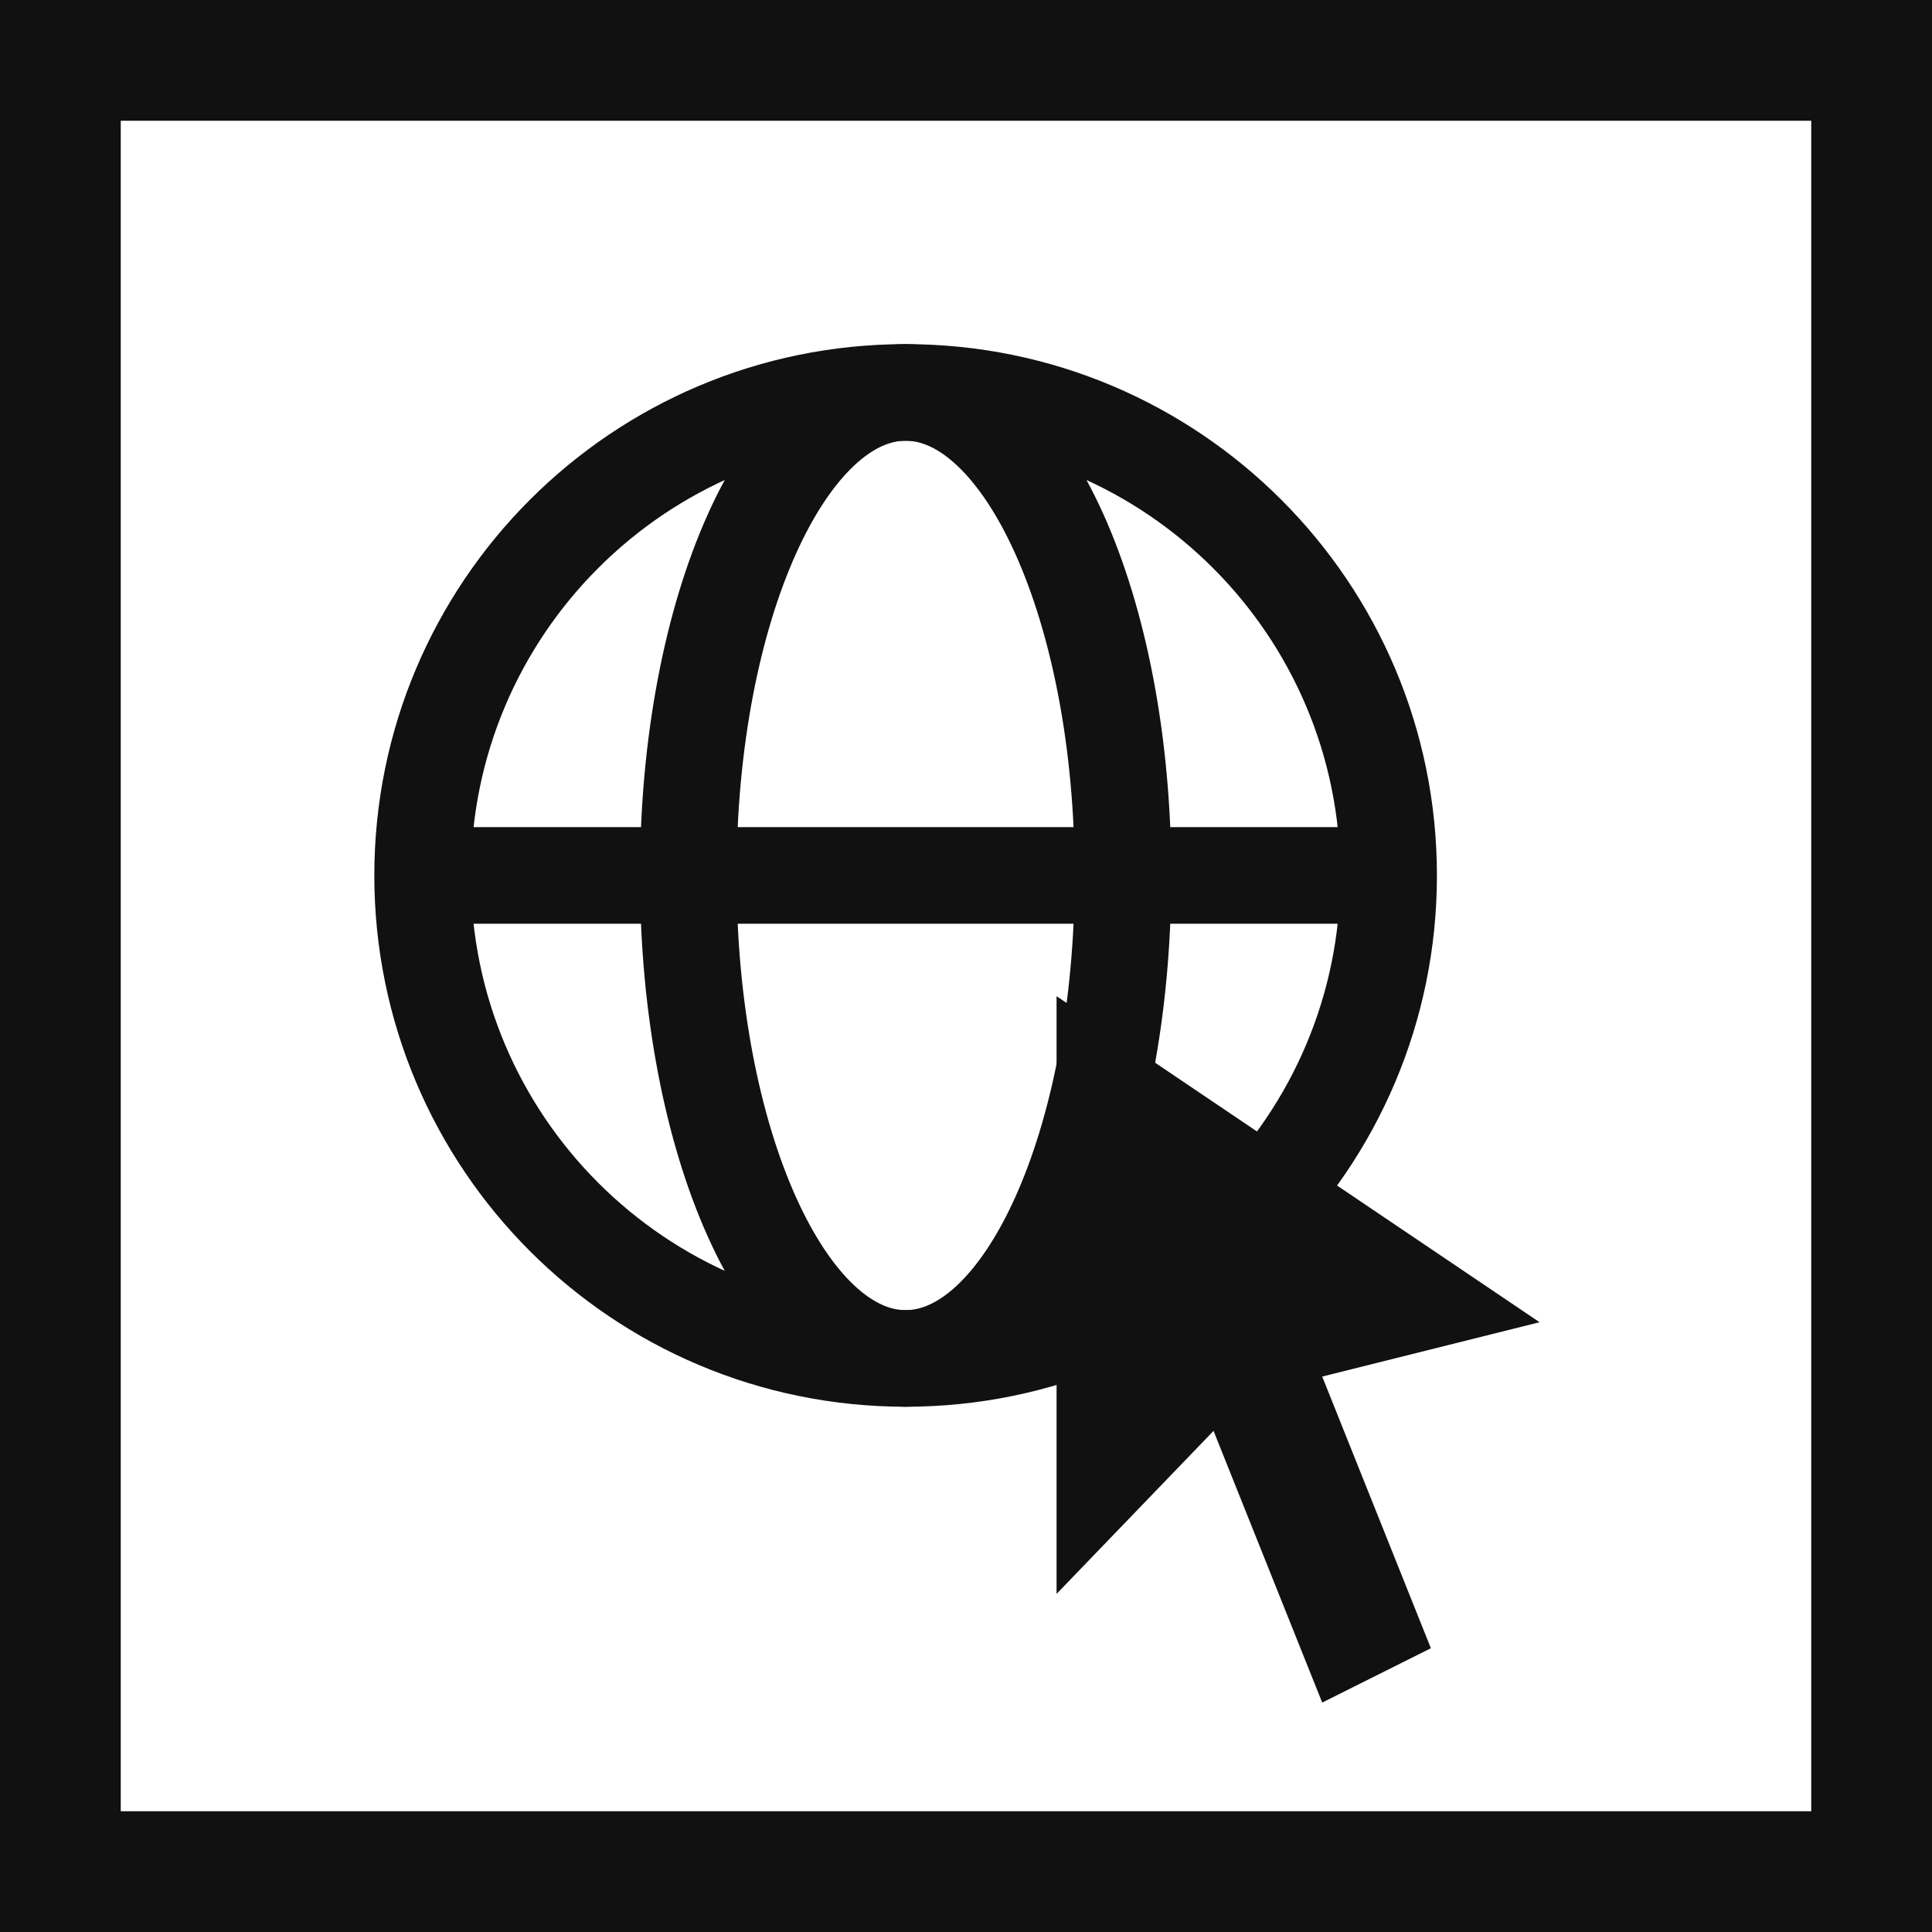
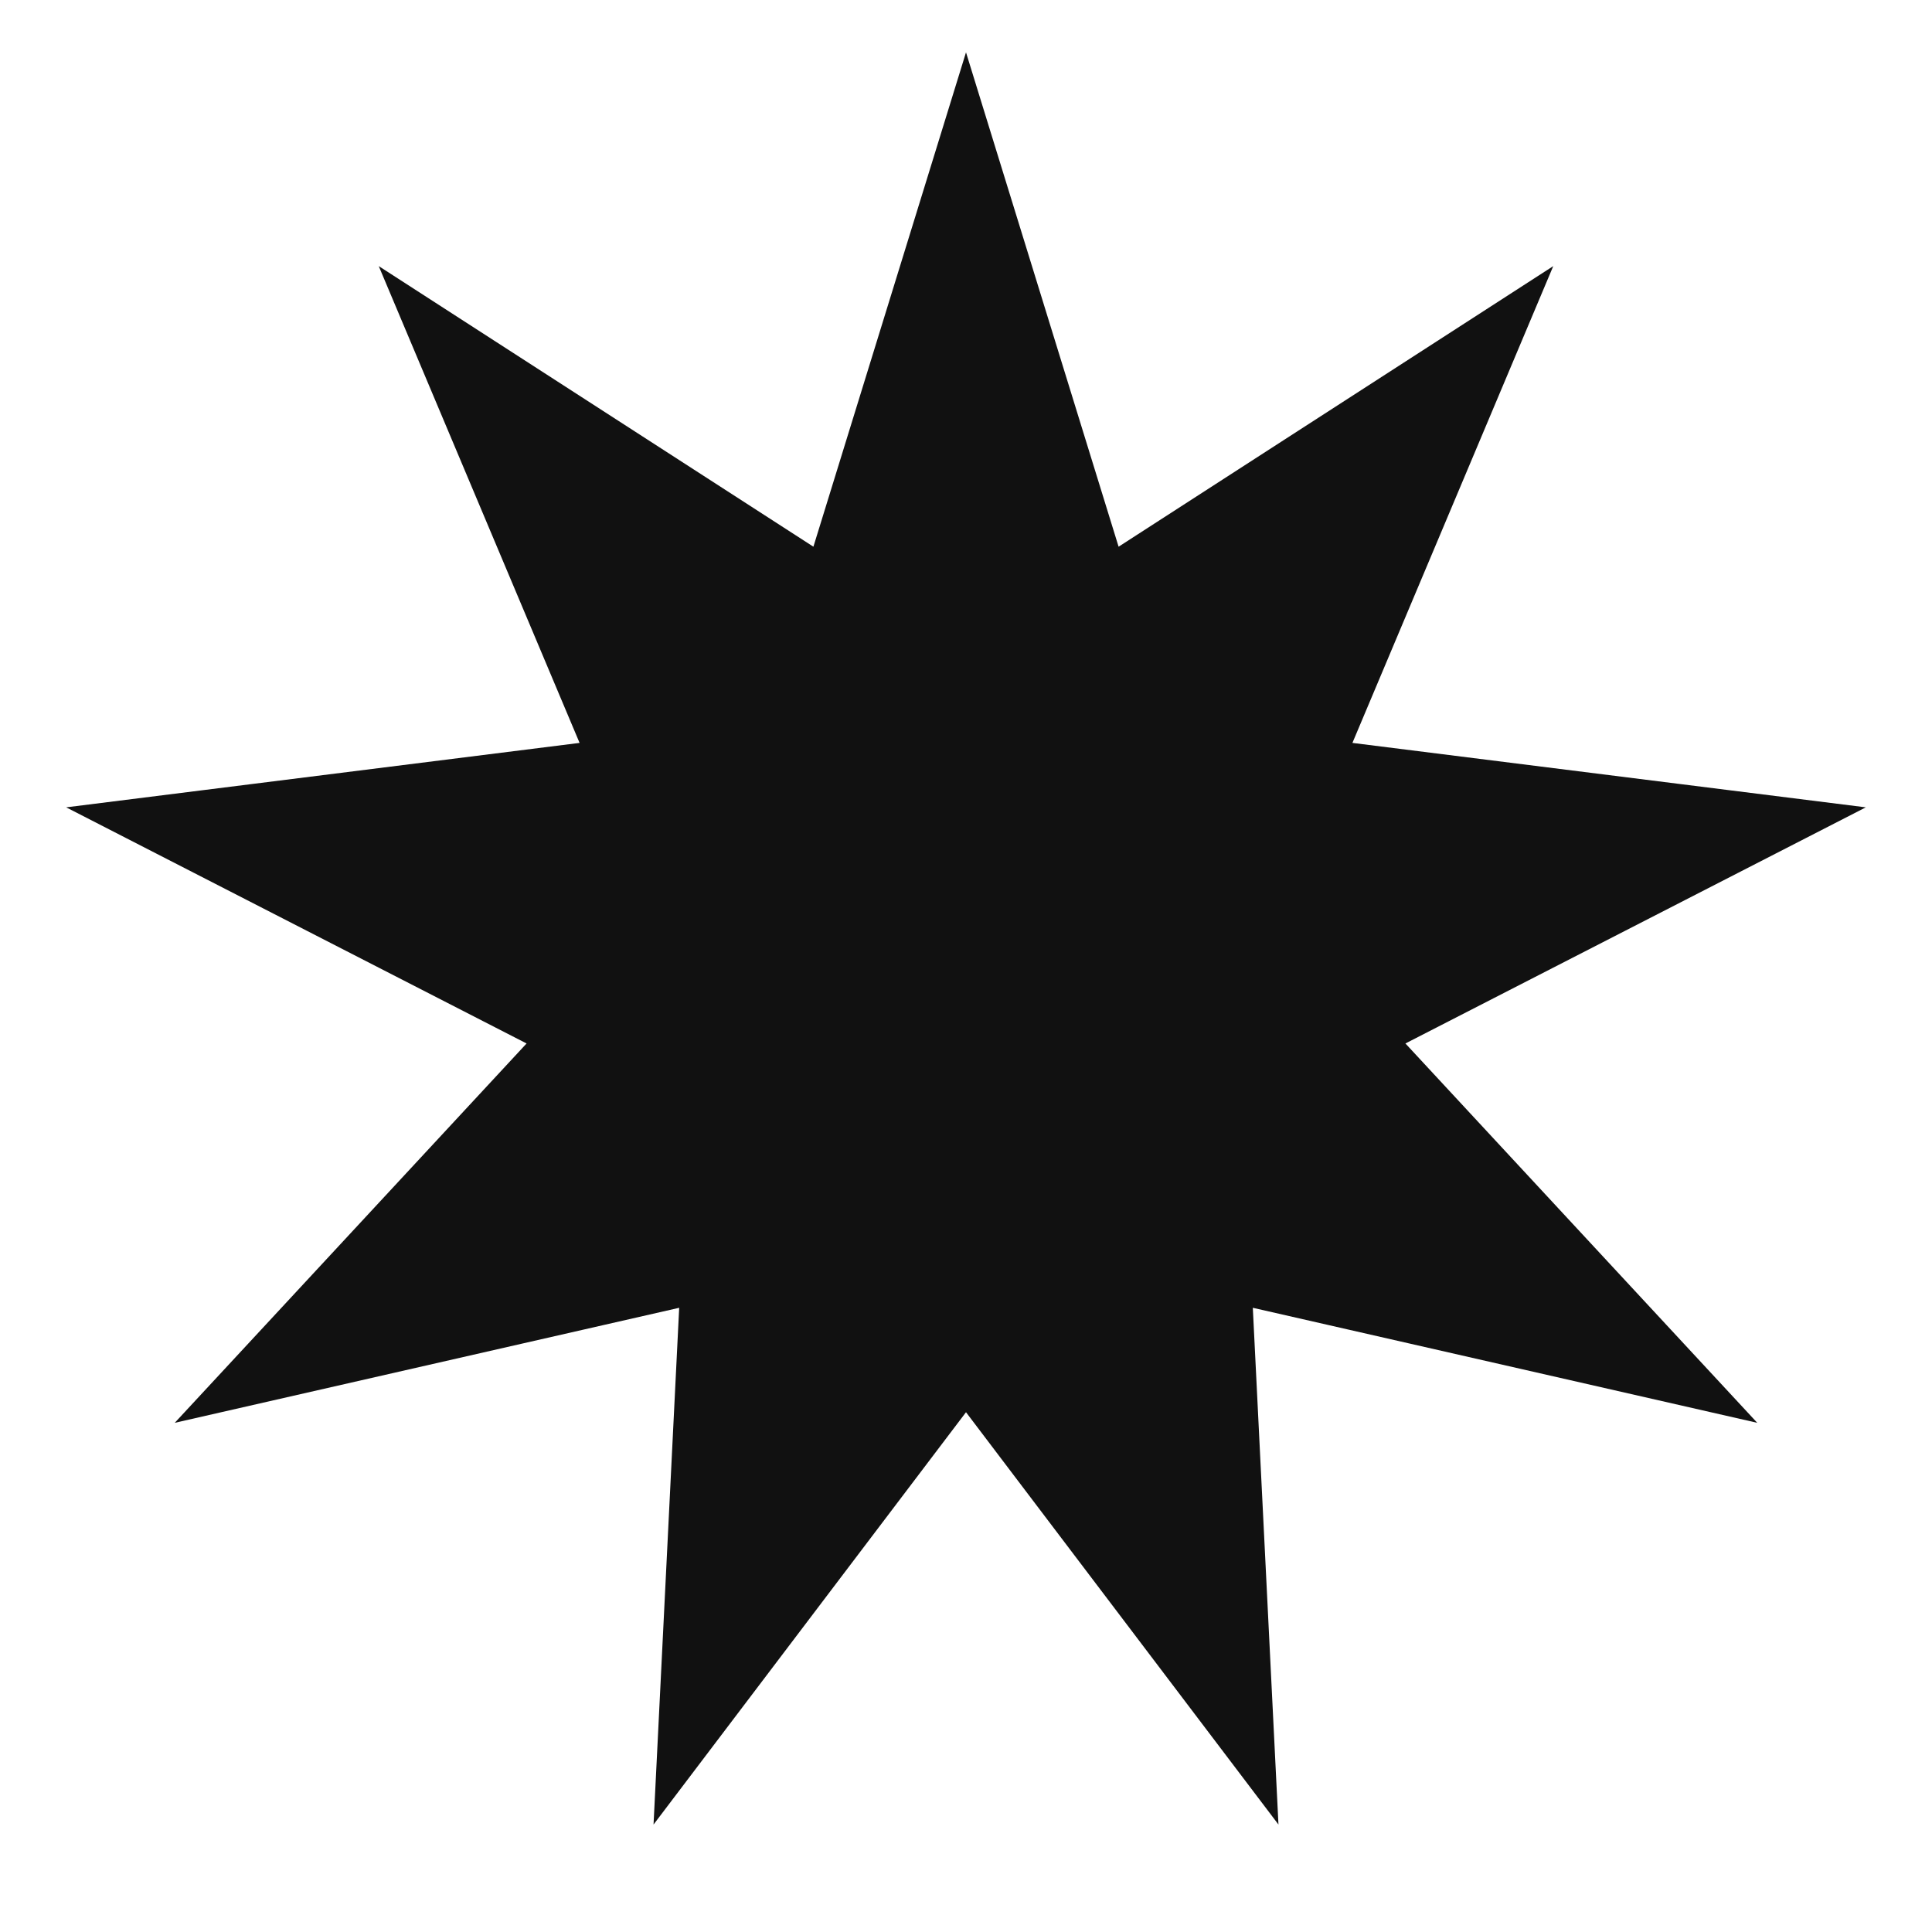
- <svg xmlns="http://www.w3.org/2000/svg" viewBox="0 0 32 32" width="512" height="512">
-   <rect width="32" height="32" fill="#ffffff" />
-   <rect x="1" y="1" width="30" height="30" fill="none" stroke="#111111" stroke-width="2" />
-   <g fill="none" stroke="#111111" stroke-width="1.6">
-     <circle cx="15" cy="14.5" r="8" />
-     <ellipse cx="15" cy="14.5" rx="3.6" ry="8" />
-     <path d="M7 14.5h16" />
+ <svg xmlns="http://www.w3.org/2000/svg" width="512" height="512" viewBox="0 0 512 512">
+   <rect width="512" height="512" fill="#ffffff" />
+   <g transform="translate(56.32 56.32)" stroke="#111111" stroke-linejoin="miter">
+     <polygon points="199.68,27.96 228.36,120.87 310.06,68.13 272.31,157.75 368.80,169.86 282.27,214.24 348.40,285.54 253.59,263.92 258.41,361.05 199.68,283.55 140.95,361.05 145.77,263.92 50.96,285.54 117.09,214.24 30.56,169.86 127.05,157.75 89.30,68.13 171.00,120.87" fill="#111111" stroke-width="41.533" />
  </g>
-   <path d="M17.5 16.5l8 5.4-3.6 0.9 1.8 4.5-1.8 0.9-1.8-4.5-2.6 2.7z" fill="#111111" />
</svg>
